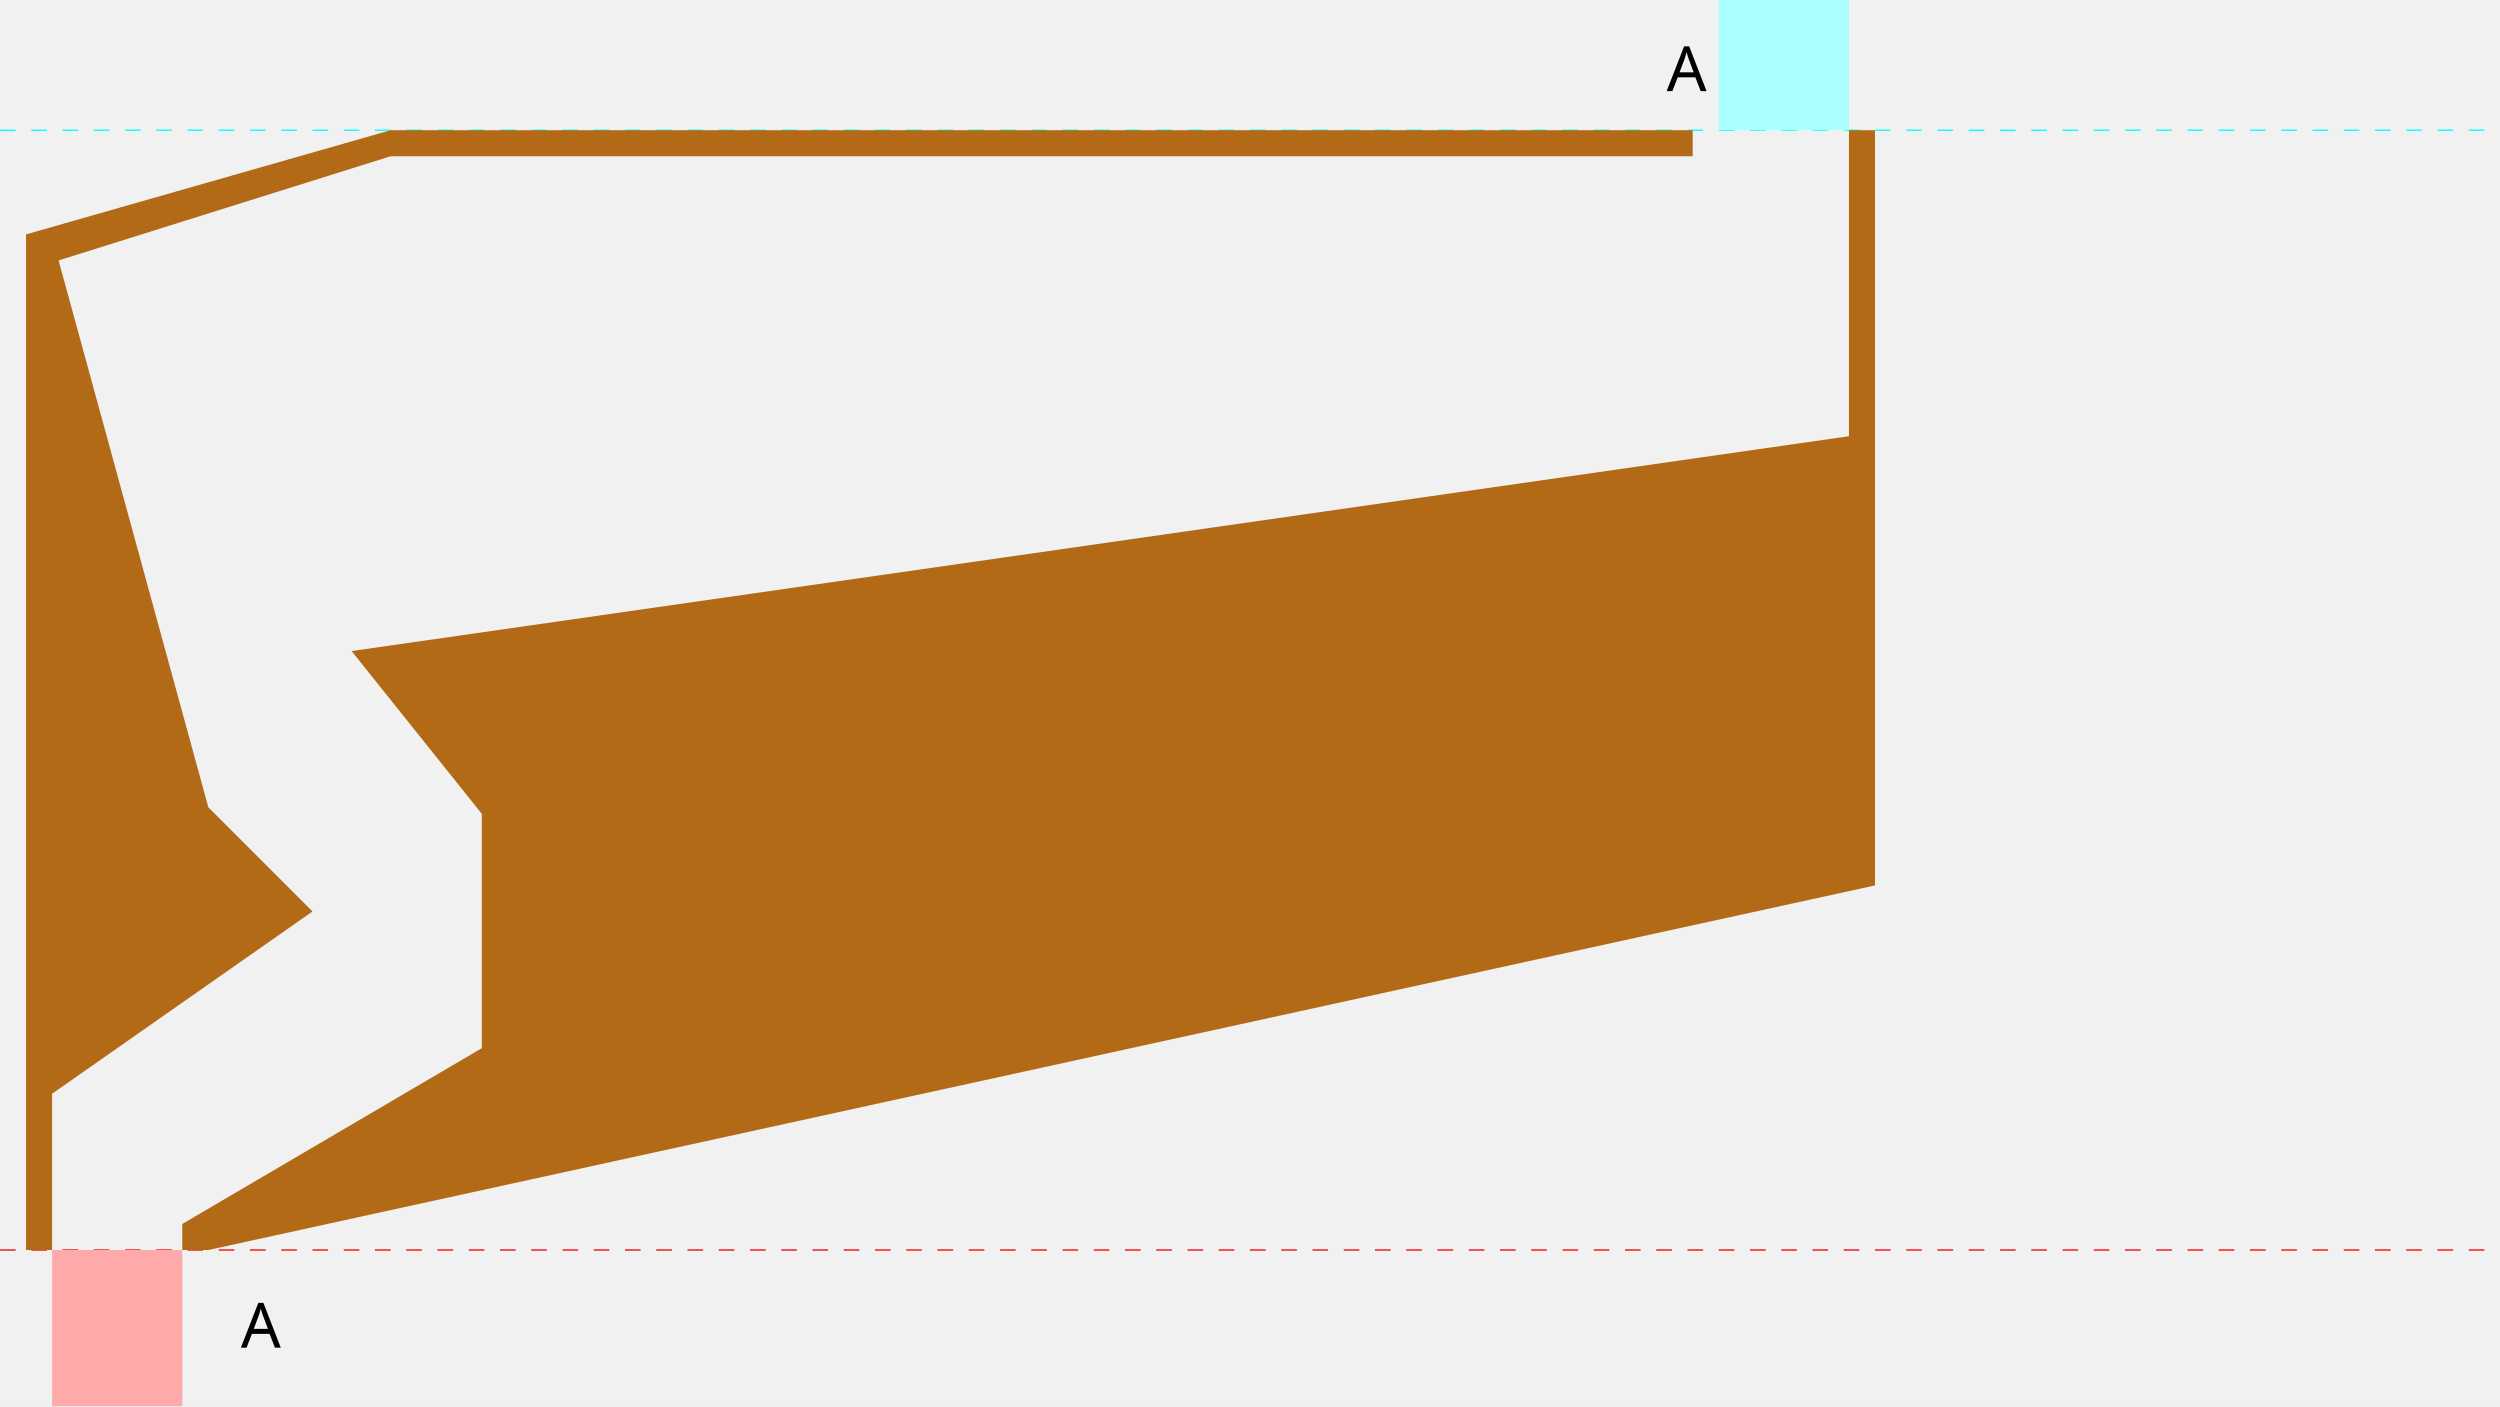
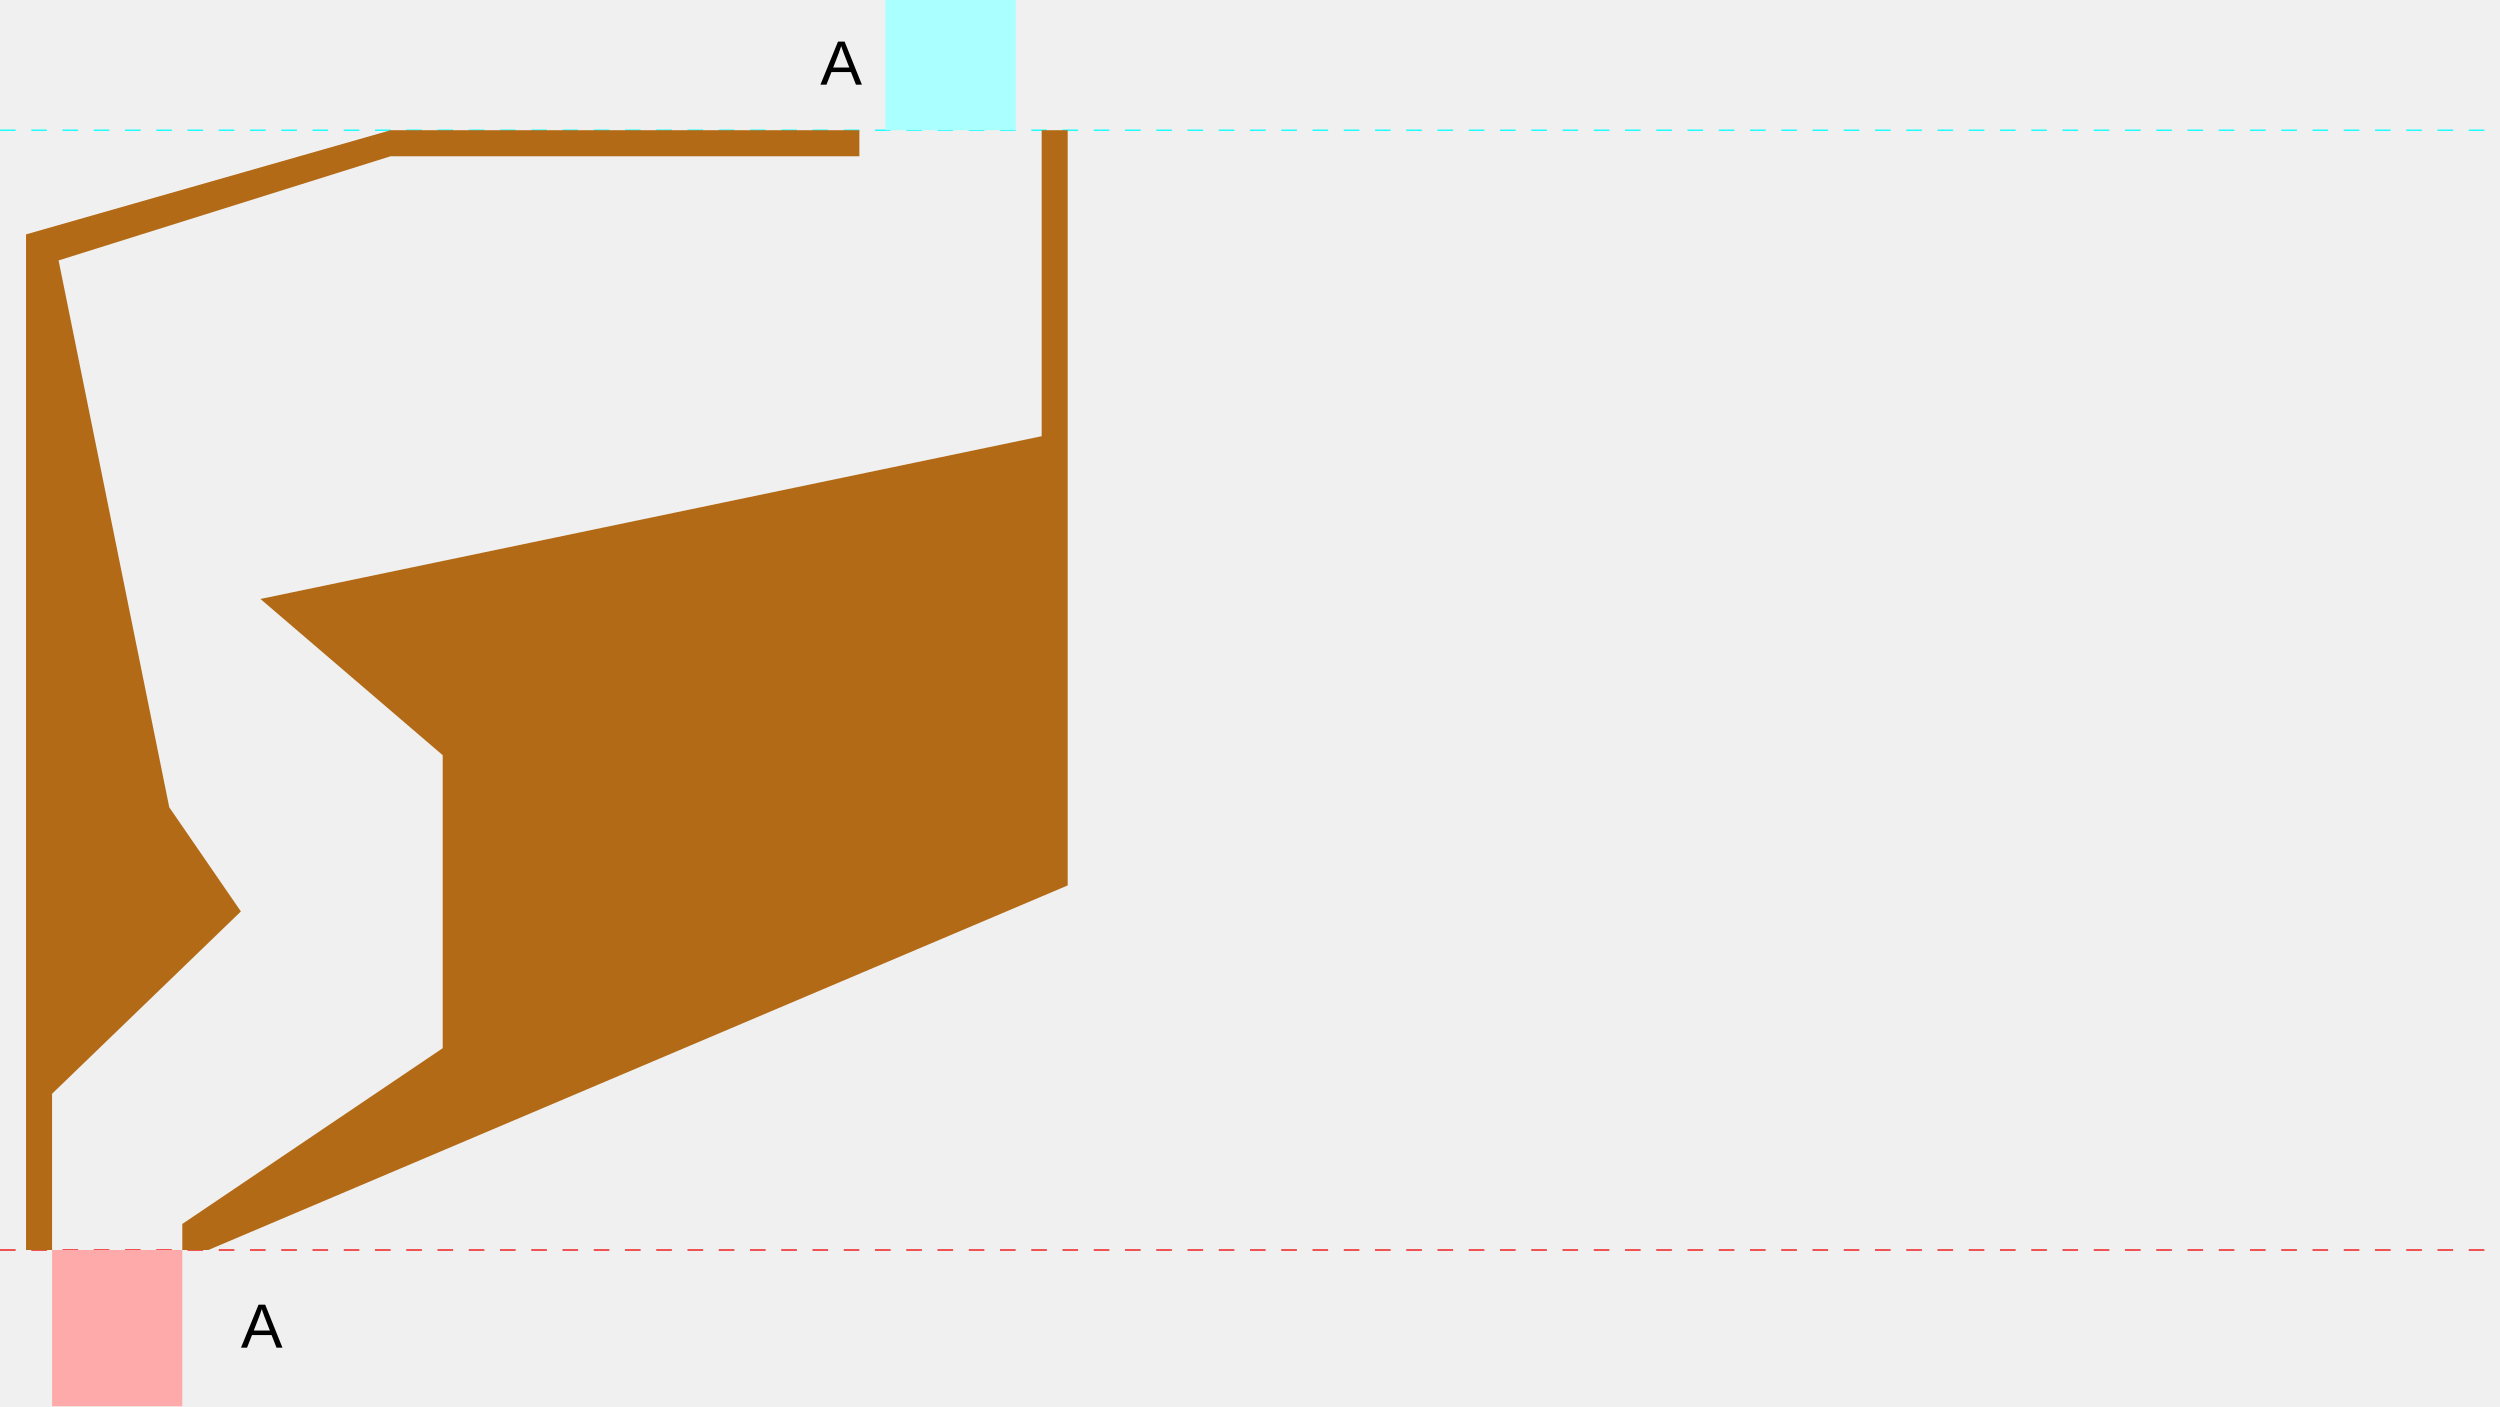
<svg xmlns="http://www.w3.org/2000/svg" id="Layer_1" width="1920" height="1080" version="1.1" viewBox="0 0 1920 1080">
-   <g opacity=".05">
-     <rect width="1920" height="1080" fill="#fff" />
-   </g>
  <line y1="960" x2="1920" y2="960" fill="none" stroke="#e00" stroke-dasharray="12" stroke-miterlimit="10" />
  <line y1="100" x2="1920" y2="100" fill="none" stroke="aqua" stroke-dasharray="12" stroke-miterlimit="10" />
  <rect x="40" y="960" width="100" height="120" fill="#faa" />
-   <text transform="translate(185 1035)" font-family="MyriadPro-Regular, 'Myriad Pro'" font-size="48">
-     <tspan x="0" y="0">A</tspan>
-   </text>
-   <text transform="translate(1280 70)" font-family="MyriadPro-Regular, 'Myriad Pro'" font-size="48">
-     <tspan x="0" y="0">A</tspan>
-   </text>
-   <polygon points="1420 100 1420 335 270 500 370 625 370 805 140 940 140 960 160 960 1440 680 1440 100 1420 100" fill="#b36a16" />
-   <rect x="1320" width="100" height="100" fill="#aff" />
-   <polygon points="300 100 20 180 20 960 40 960 40 840 240 700 160 620 45 200 300 120 1300 120 1300 100 300 100" fill="#b36a16" />
+   <g isolation="isolate">
+     <text transform="translate(185 1035)" font-family="ArialMT, Arial" font-size="48" isolation="isolate">
+       <tspan x="0" y="0">A</tspan>
+     </text>
+   </g>
+   <g isolation="isolate">
+     <text transform="translate(630 65)" font-family="ArialMT, Arial" font-size="48" isolation="isolate">
+       <tspan x="0" y="0">A</tspan>
+     </text>
+   </g>
+   <polygon points="800 100 800 335 200 460 340 580 340 805 140 940 140 960 160 960 820 680 820 100 800 100" fill="#b36a16" />
+   <rect x="680" width="100" height="100" fill="#aff" />
+   <polygon points="300 100 20 180 20 960 40 960 40 840 185 700 130 620 45 200 300 120 660 120 660 100 300 100" fill="#b36a16" />
</svg>
